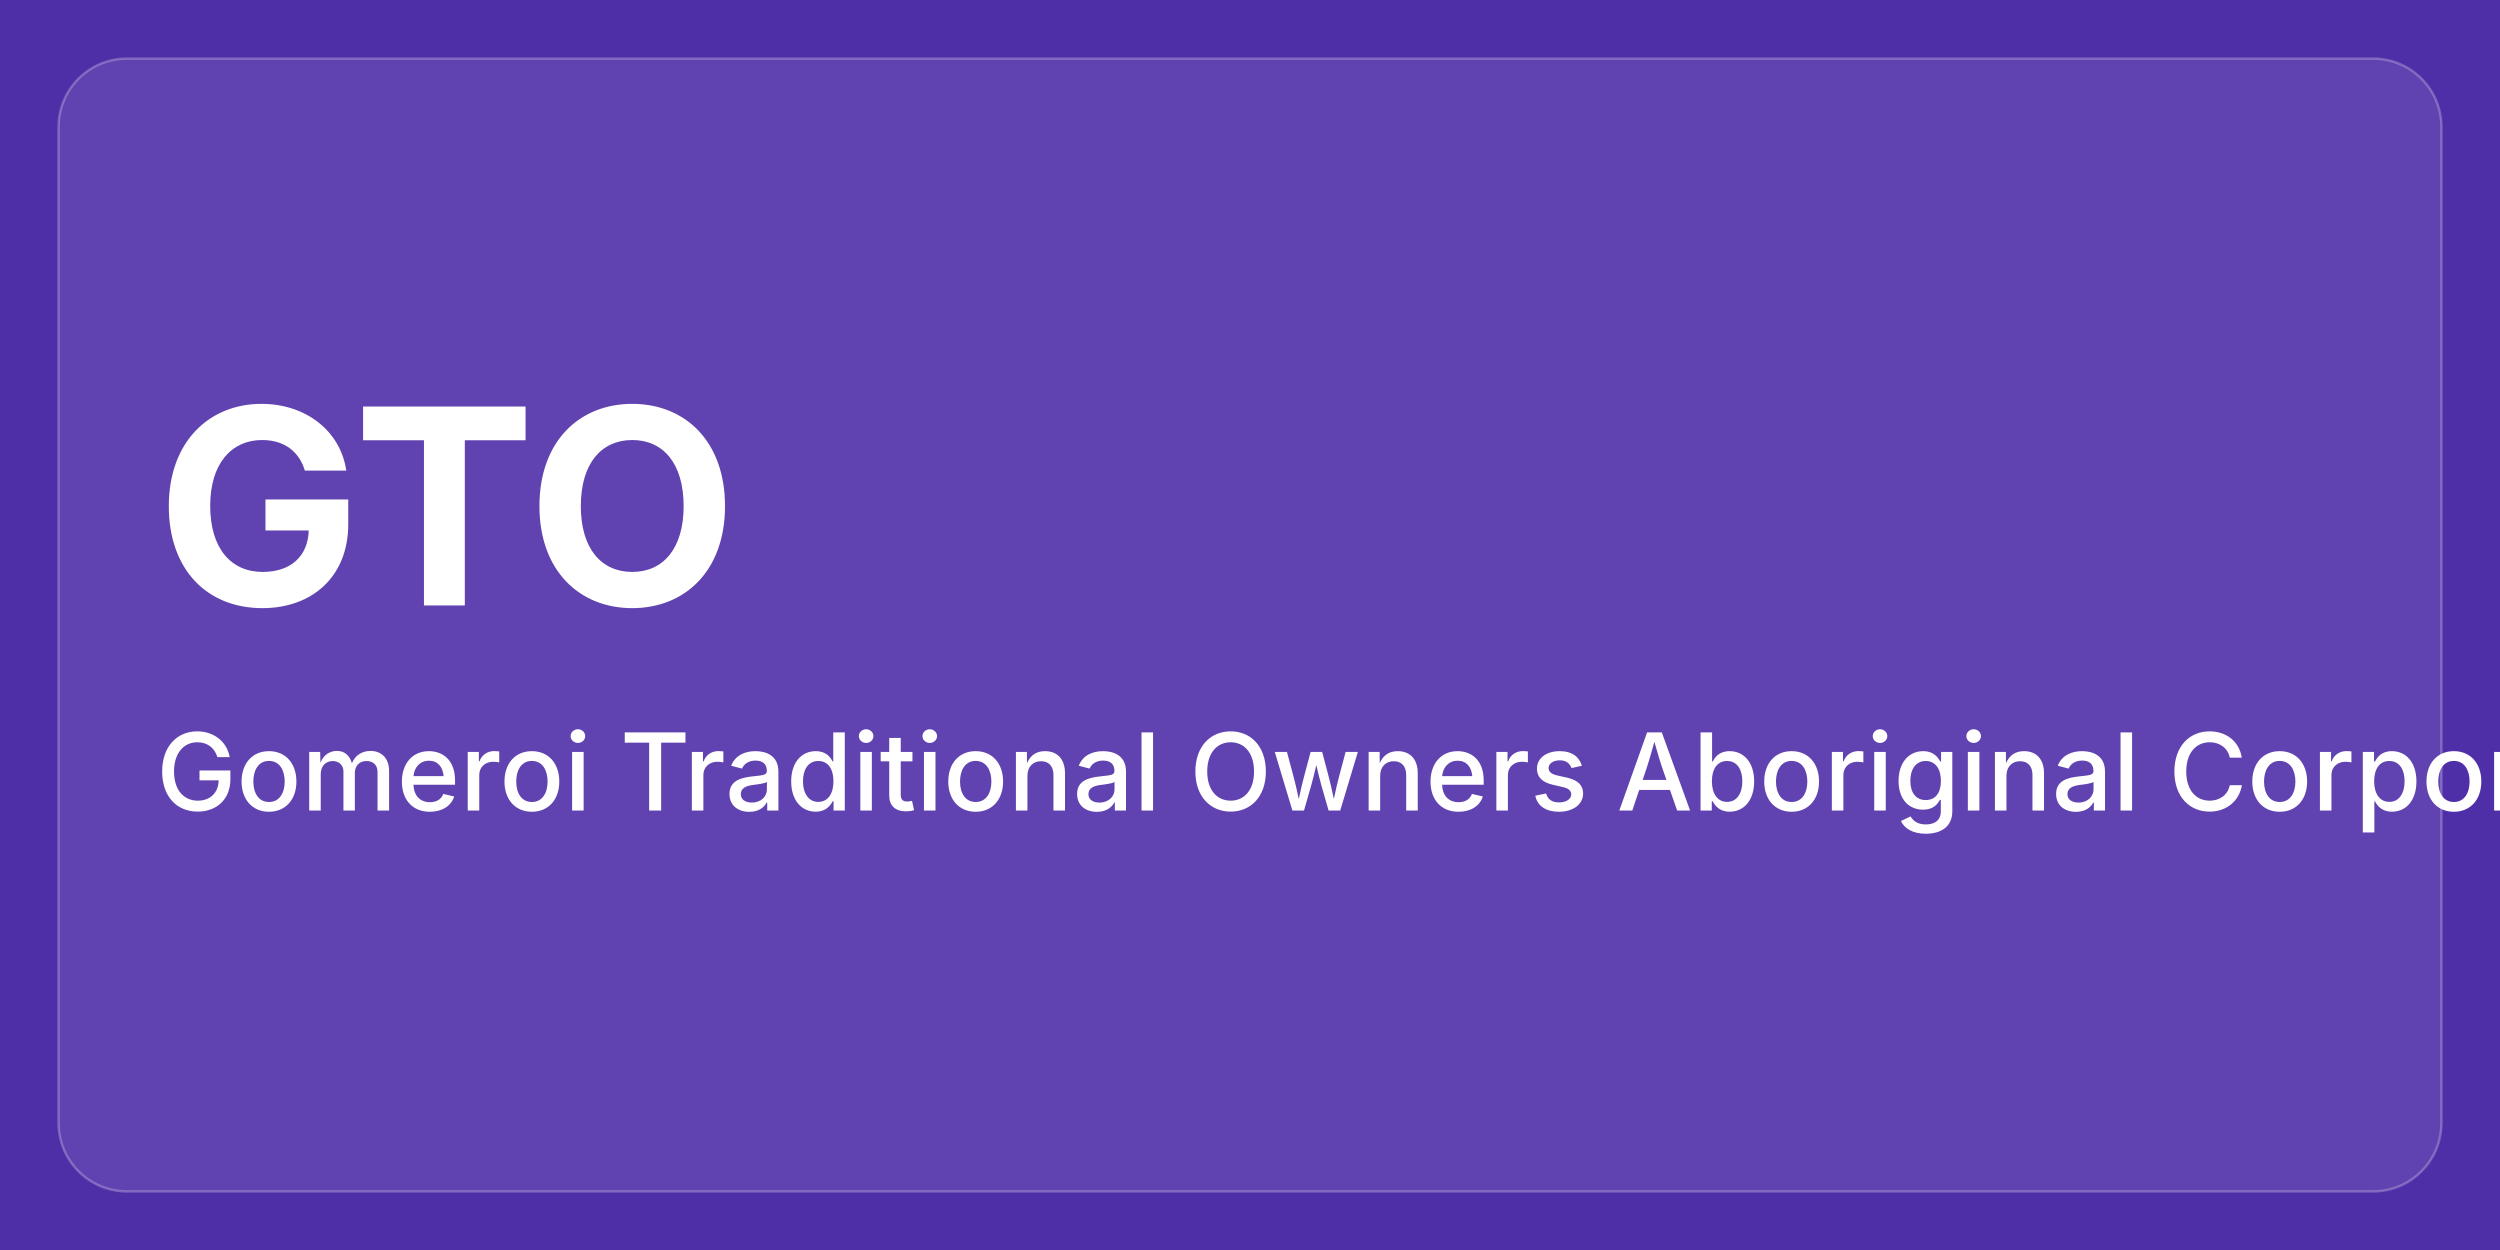
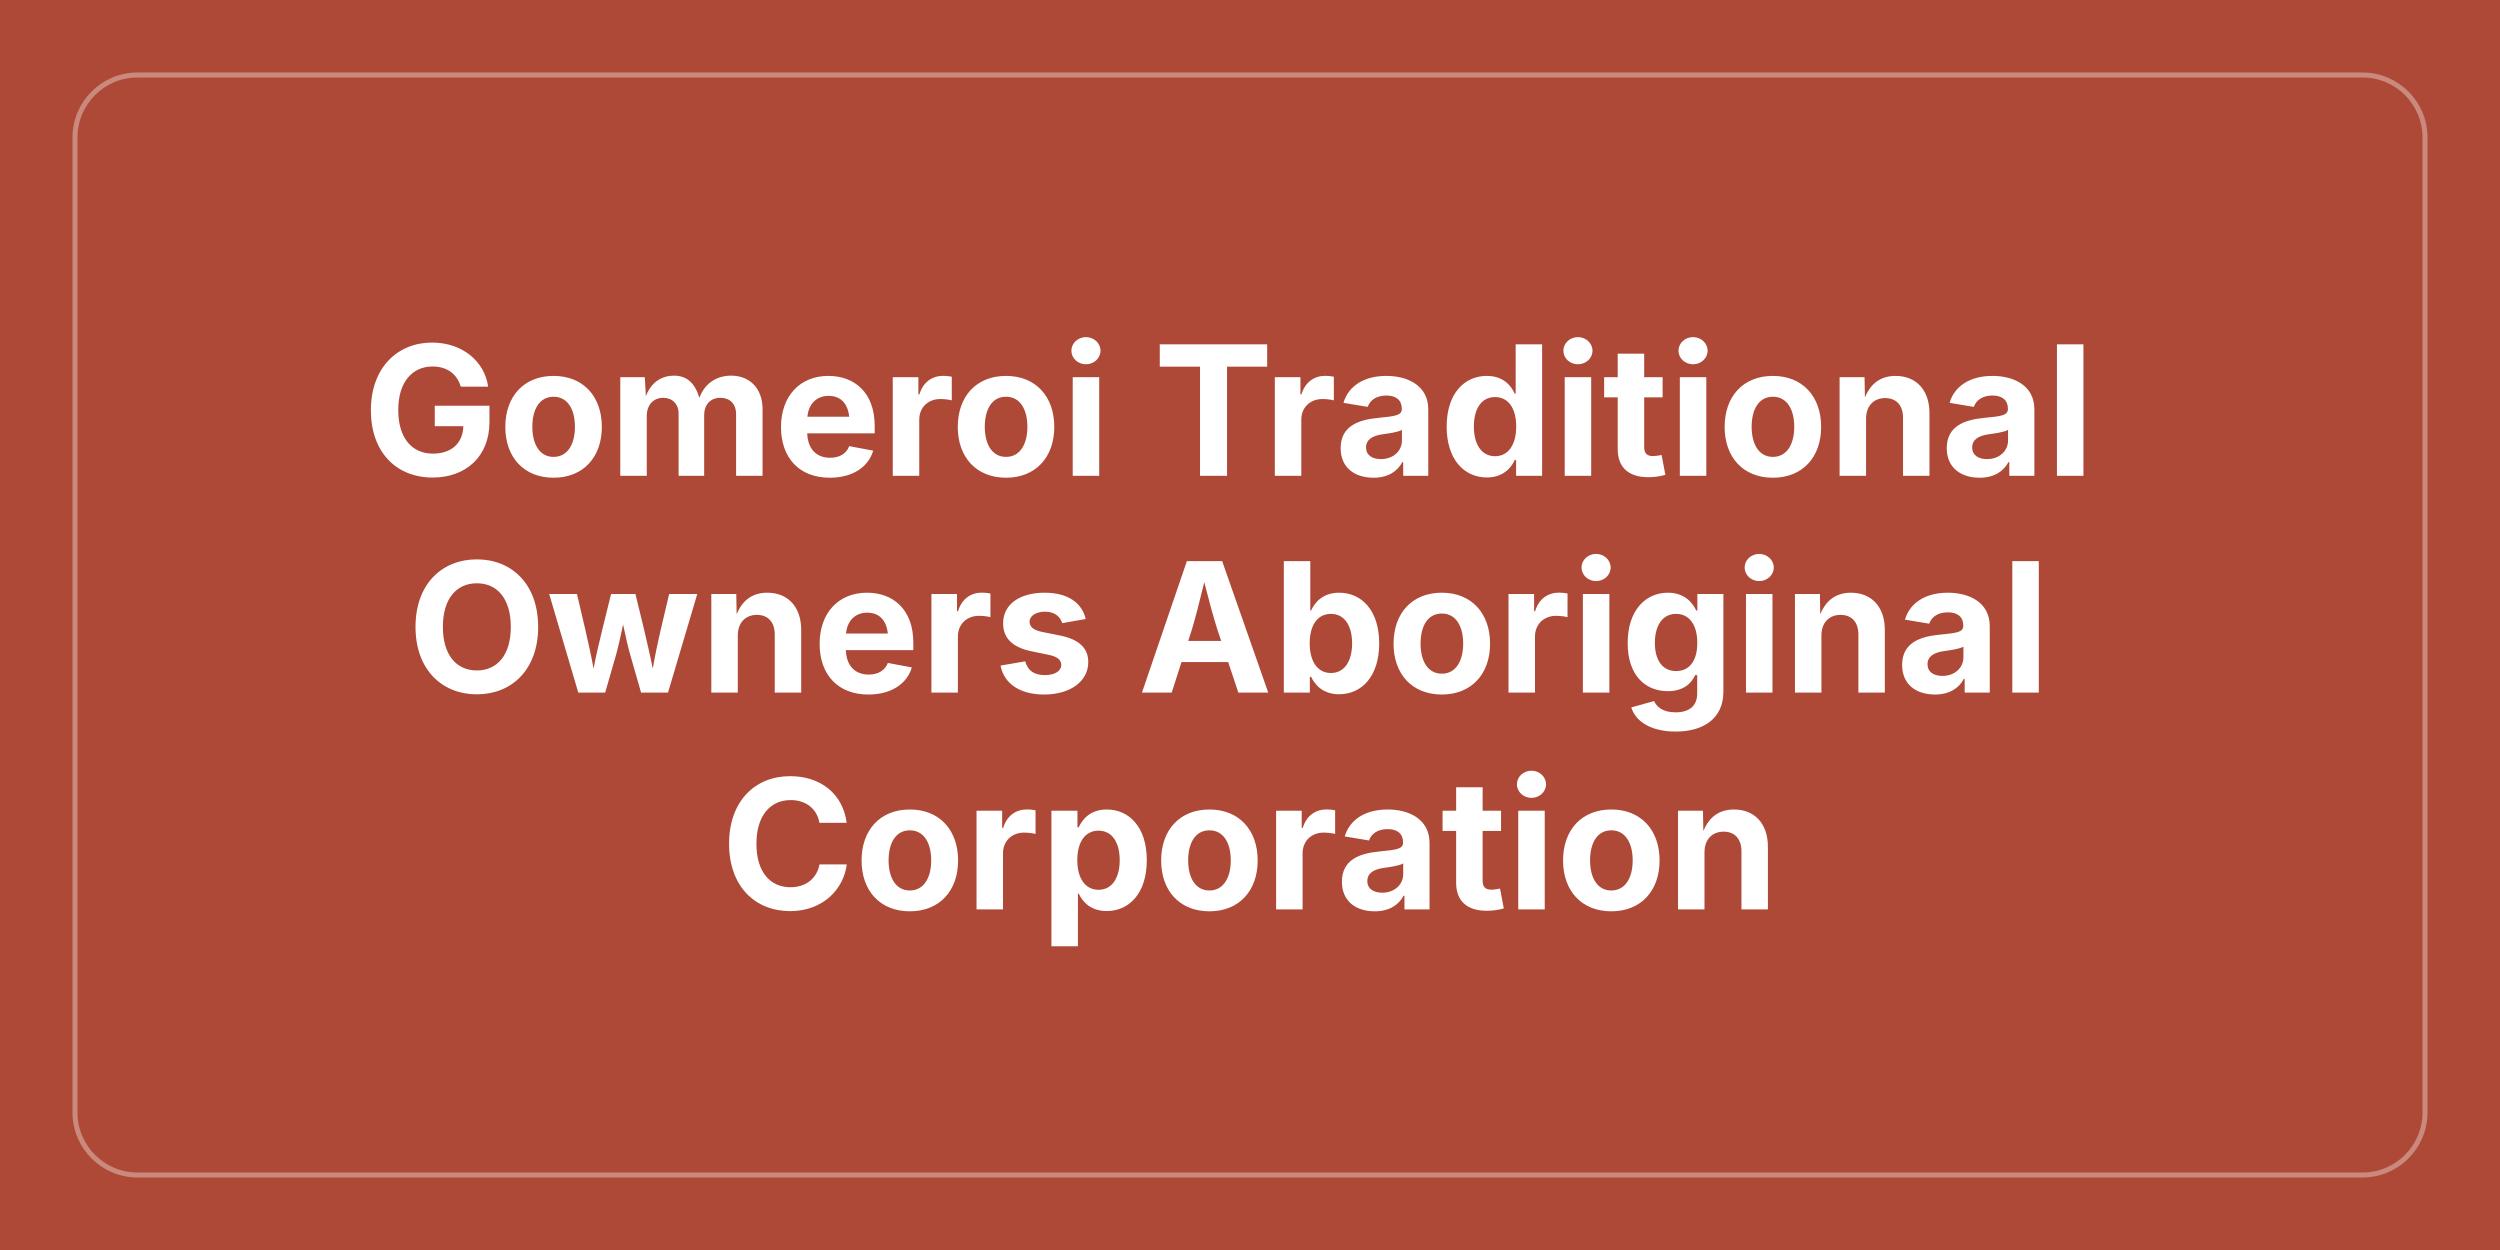
<svg xmlns="http://www.w3.org/2000/svg" width="1024" height="512" viewBox="0 0 1024 512" role="img" aria-label="Gomeroi Traditional Owners Aboriginal Corporation logo placeholder">
-   <rect width="1024" height="512" fill="hsl(256 56% 42%)" />
-   <rect x="24" y="24" width="976" height="464" rx="28" fill="rgba(255,255,255,0.1)" stroke="rgba(255,255,255,0.25)" />
-   <text x="64" y="248" fill="white" font-family="Inter, Arial, sans-serif" font-size="112" font-weight="700">GTO</text>
-   <text x="64" y="332" fill="white" font-family="Inter, Arial, sans-serif" font-size="44" font-weight="500">Gomeroi Traditional Owners Aboriginal Corporation</text>
+   <rect width="100%" height="100%" fill="rgb(174, 73, 55)" />
+   <rect x="30.72" y="30.72" width="962.56" height="450.56" rx="25.60" fill="none" stroke="rgba(255, 255, 255, 0.35)" stroke-width="2.05" />
+   <text x="512.00" y="167.20" fill="white" font-family="Inter, Arial, sans-serif" font-size="74.00" font-weight="700" text-anchor="middle" dominant-baseline="middle">
+     <tspan x="512.00" dy="0.00">Gomeroi Traditional</tspan>
+     <tspan x="512.00" dy="88.80">Owners Aboriginal</tspan>
+     <tspan x="512.00" dy="88.80">Corporation</tspan>
+   </text>
</svg>
